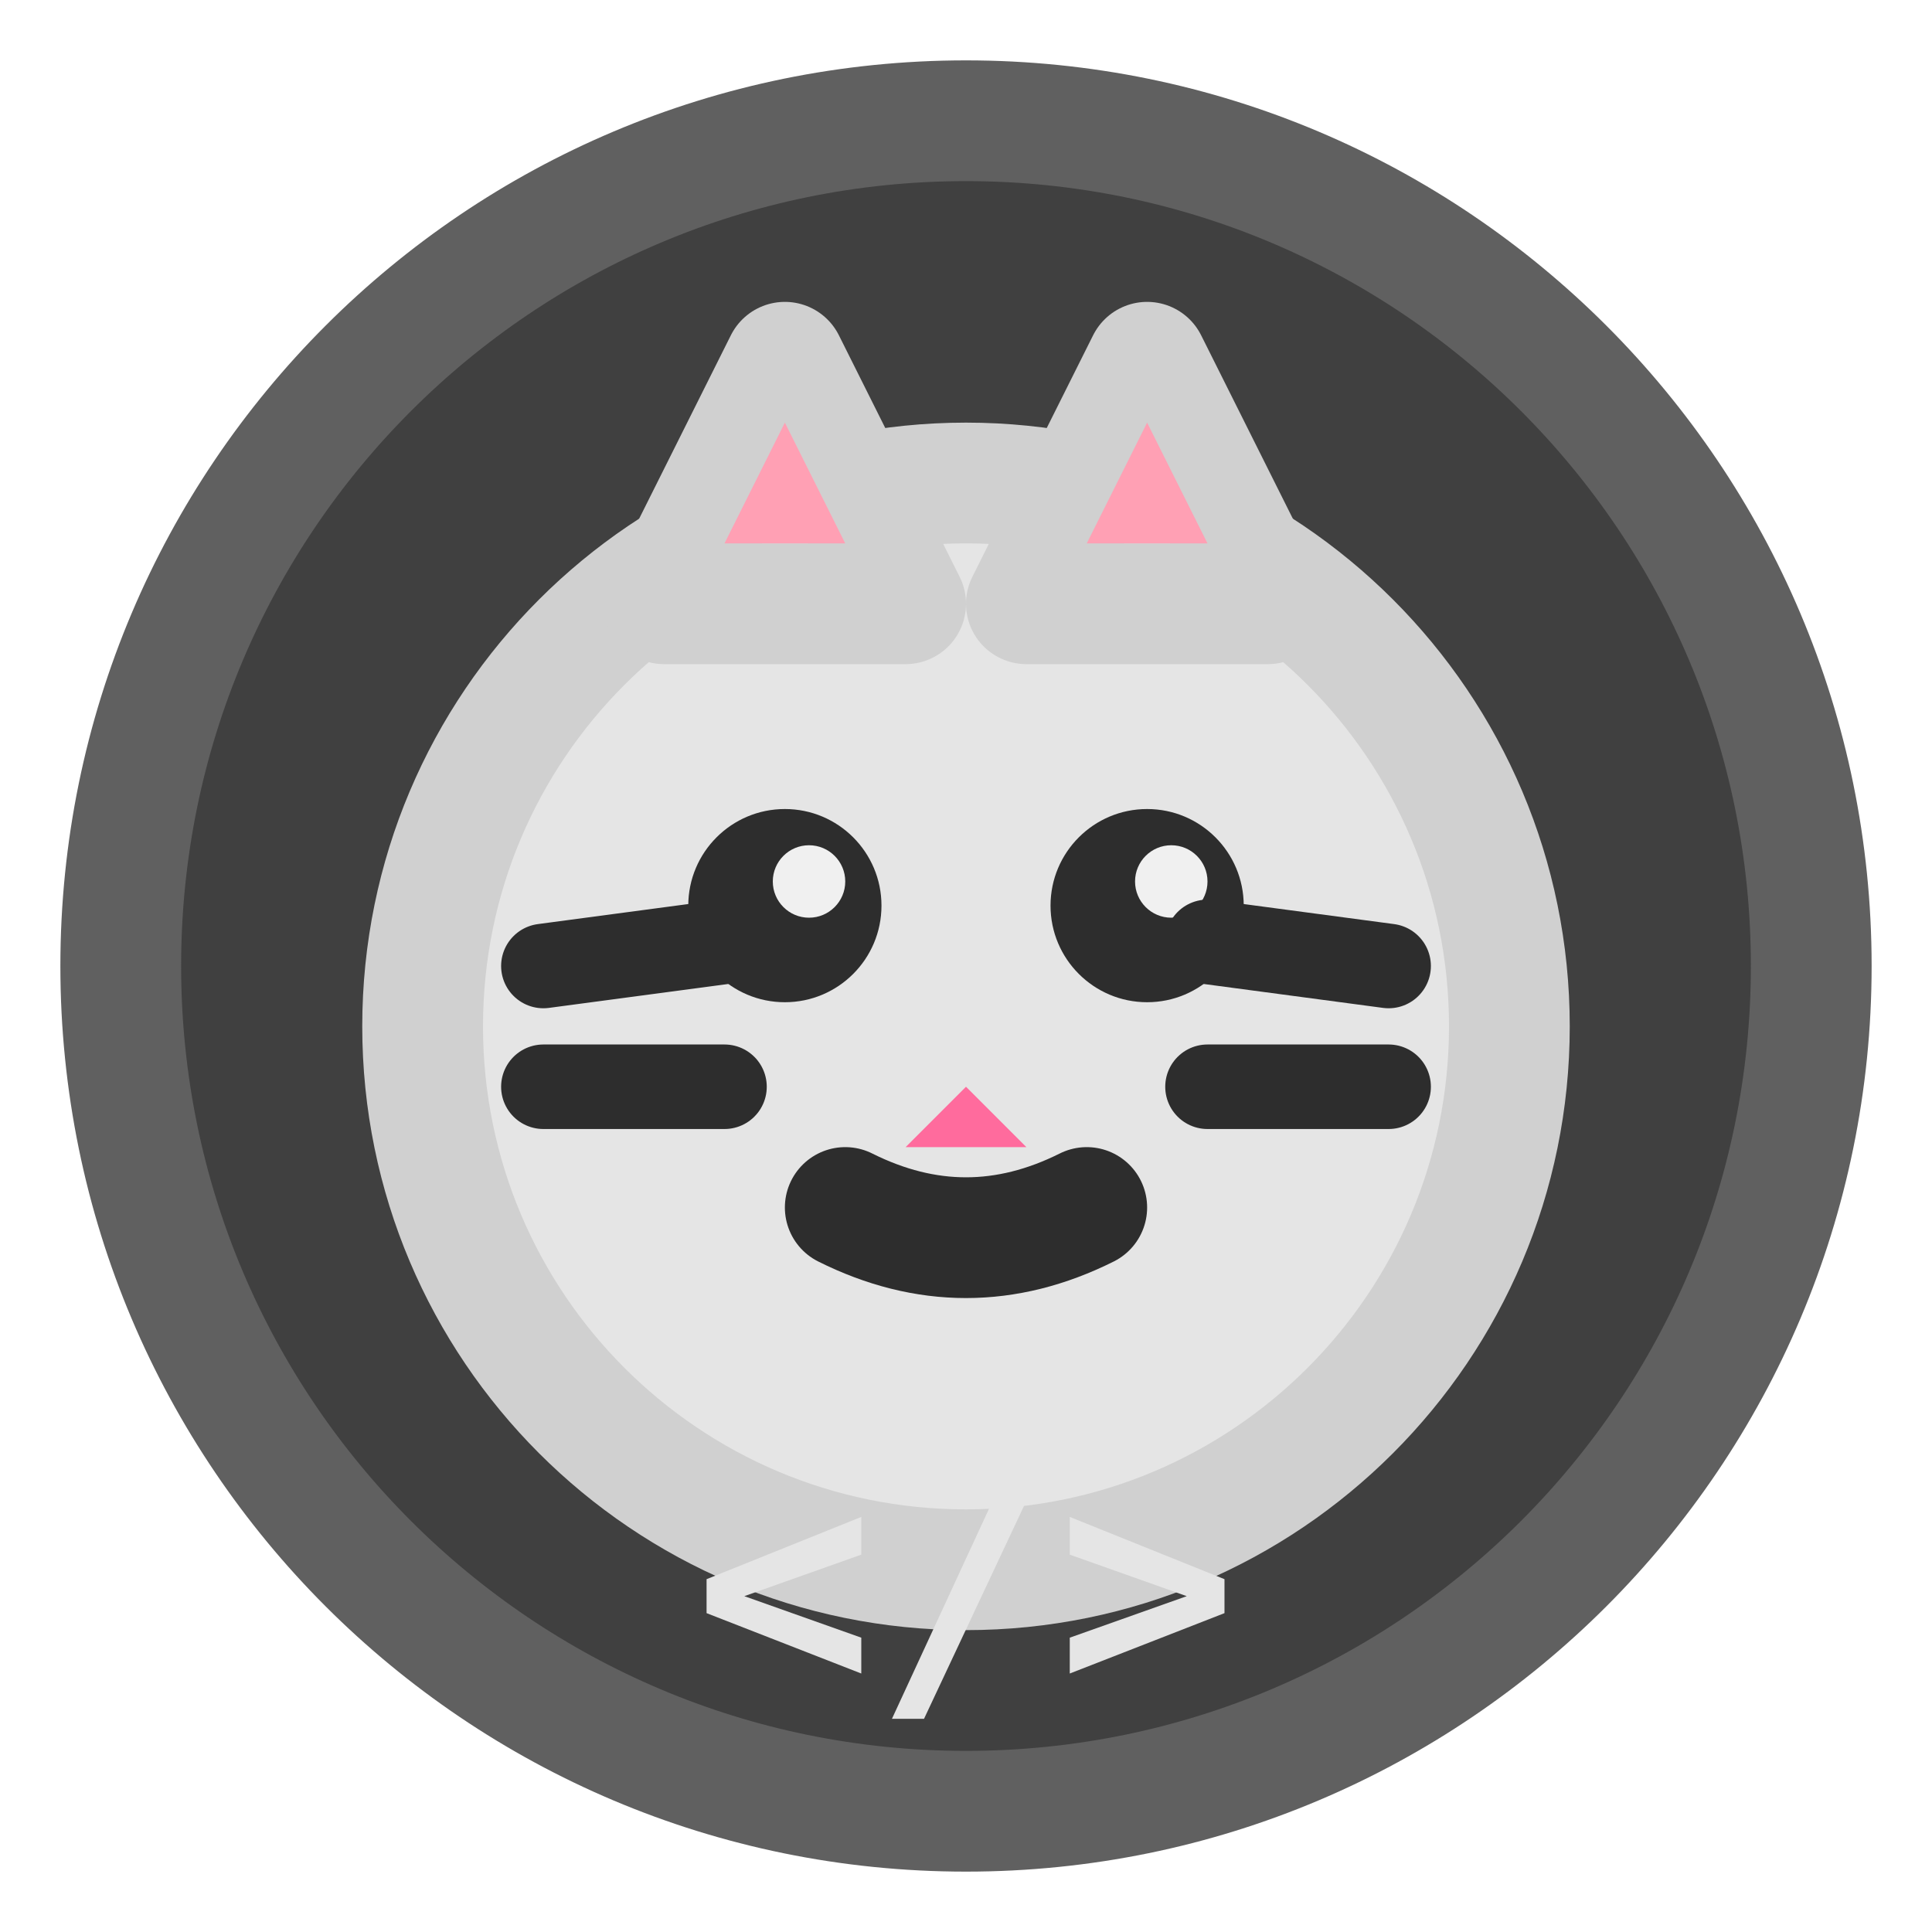
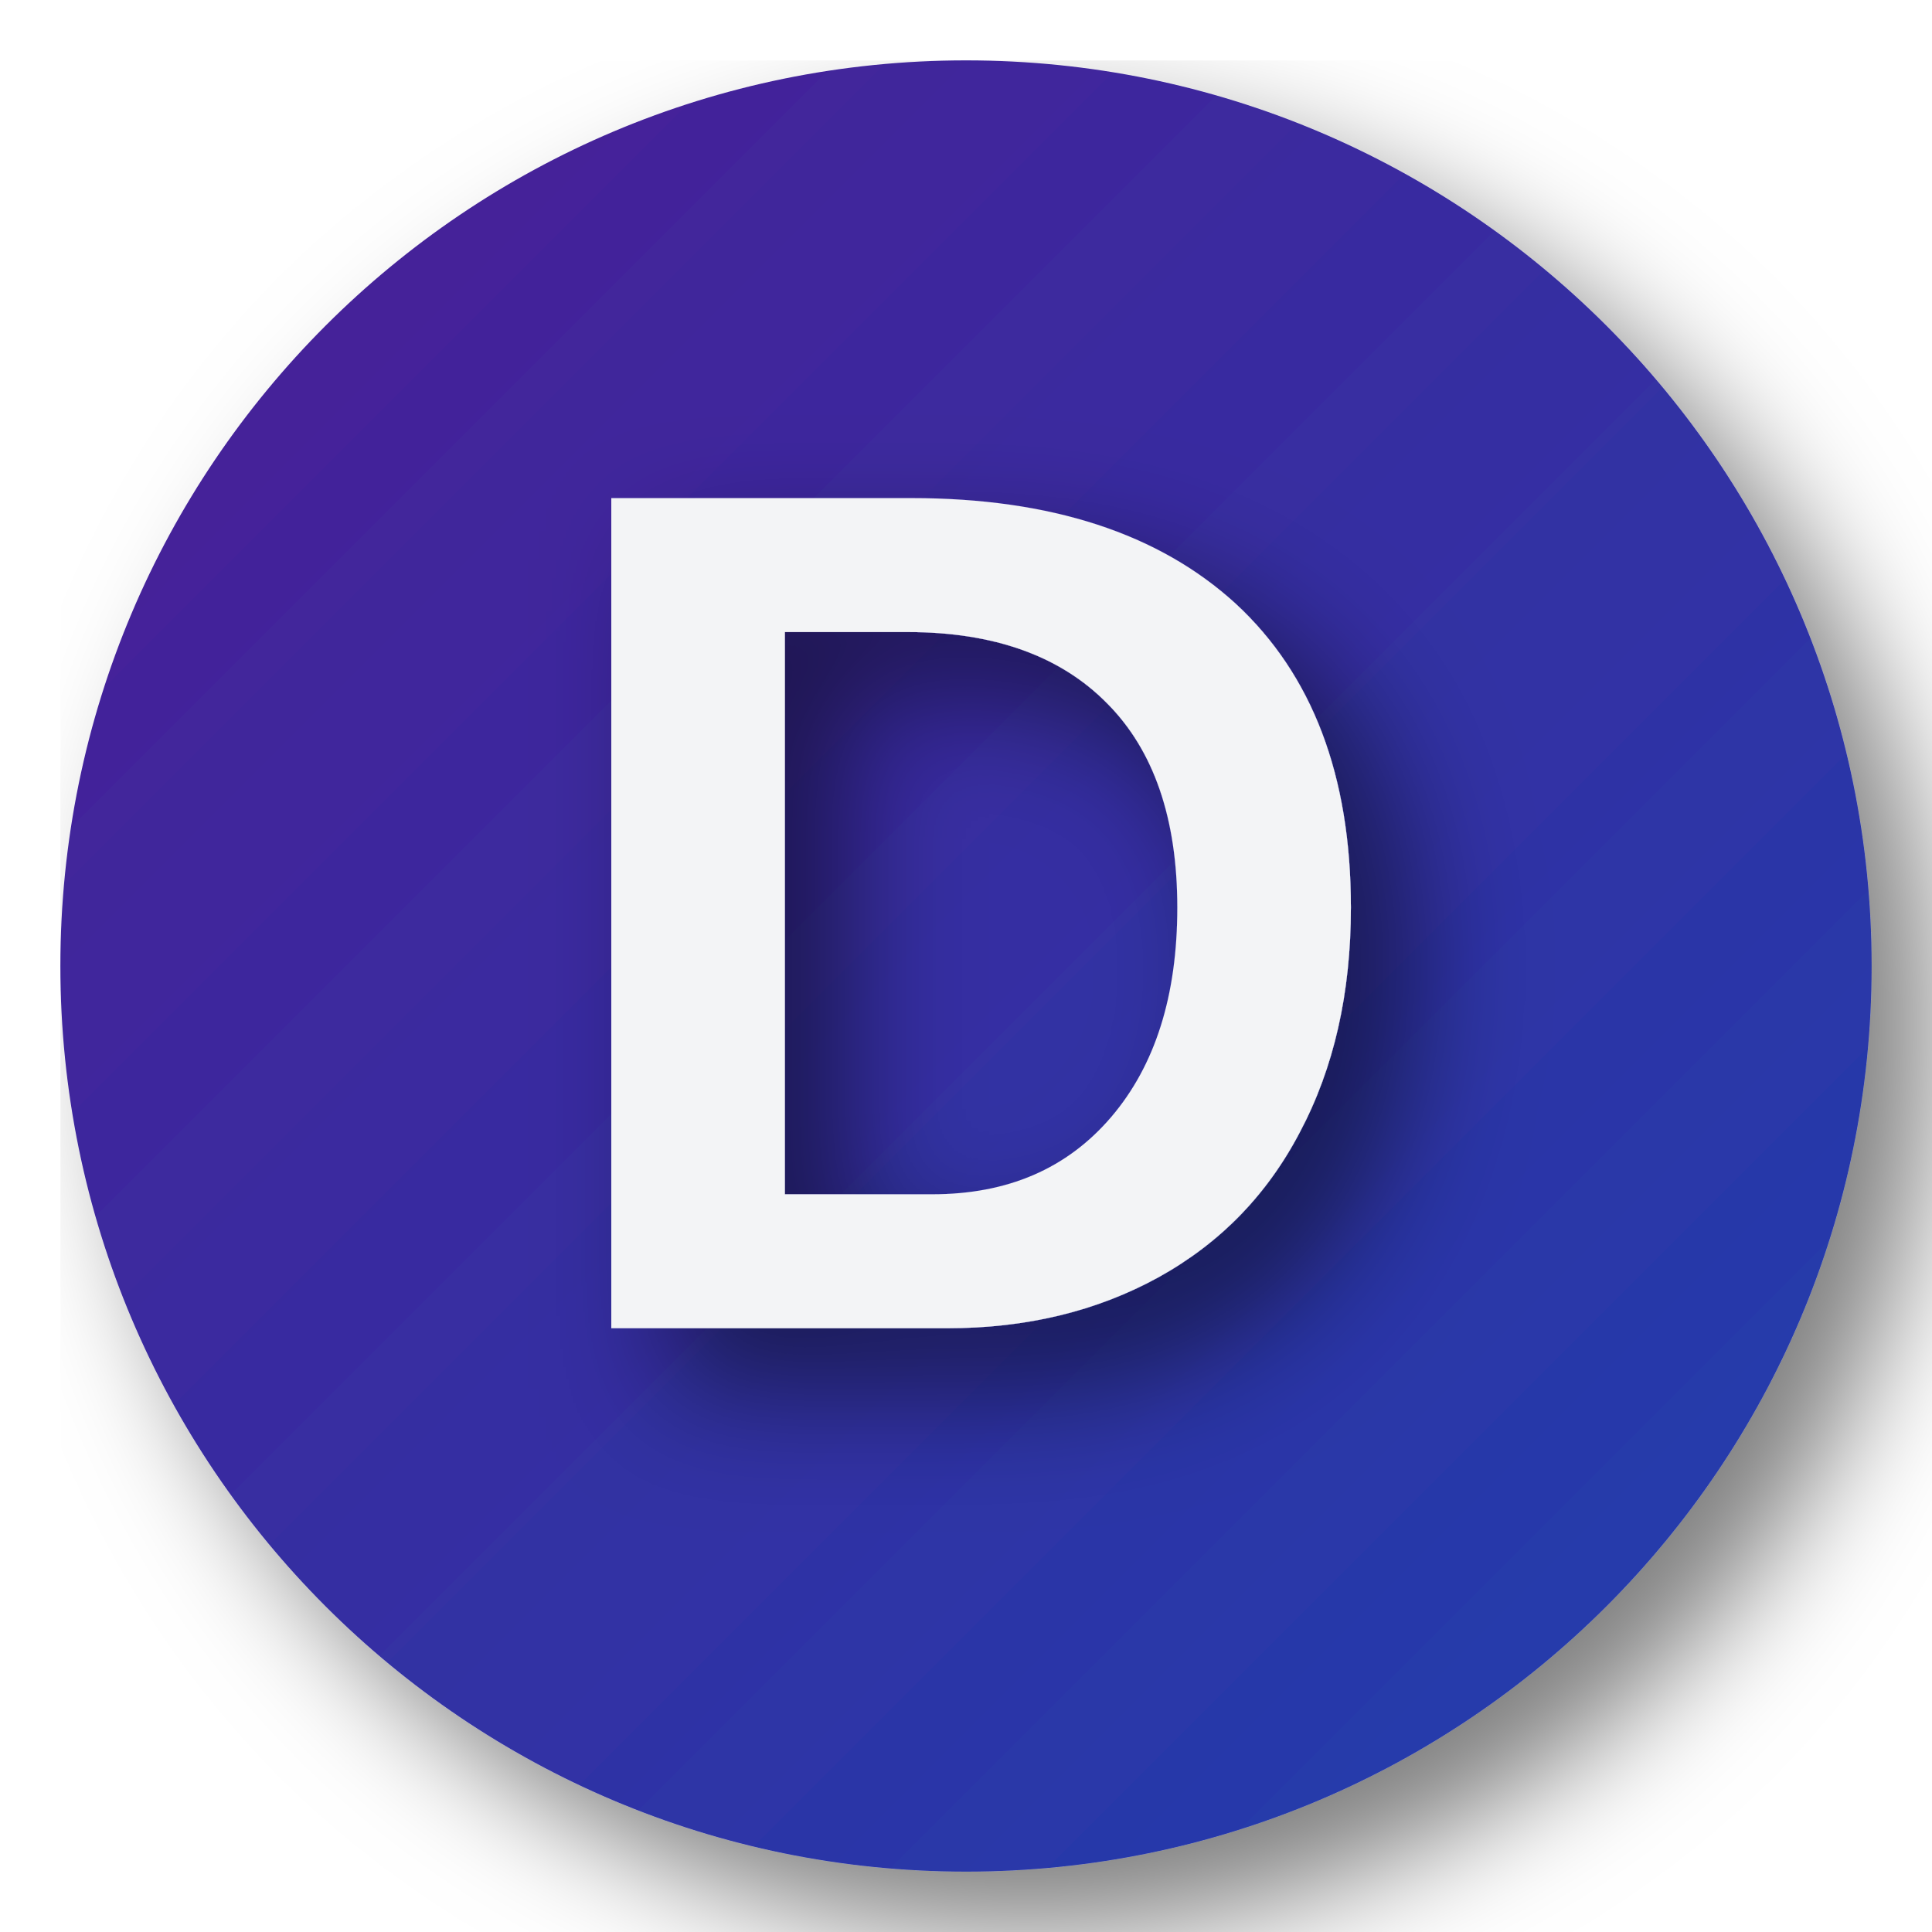
<svg xmlns="http://www.w3.org/2000/svg" width="16" height="16" viewBox="0 0 16 16">
-   <circle cx="8" cy="8" r="7" fill="#404040" stroke="#606060" stroke-width="1" />
-   <circle cx="8" cy="8.5" r="4.5" fill="#E5E5E5" stroke="#D0D0D0" stroke-width="1" />
-   <polygon points="5.5,5 6.5,3 7.5,5" fill="#E5E5E5" stroke="#D0D0D0" stroke-width="1" stroke-linejoin="round" />
-   <polygon points="8.5,5 9.5,3 10.5,5" fill="#E5E5E5" stroke="#D0D0D0" stroke-width="1" stroke-linejoin="round" />
-   <polygon points="6,4.5 6.5,3.5 7,4.5" fill="#FFA0B4" stroke="none" />
-   <polygon points="9,4.5 9.5,3.5 10,4.5" fill="#FFA0B4" stroke="none" />
-   <circle cx="6.5" cy="7.5" r="0.8" fill="#2D2D2D" />
-   <circle cx="9.5" cy="7.5" r="0.8" fill="#2D2D2D" />
-   <circle cx="6.7" cy="7.3" r="0.3" fill="#F0F0F0" />
-   <circle cx="9.7" cy="7.3" r="0.3" fill="#F0F0F0" />
-   <polygon points="8,9 7.5,9.5 8.5,9.5" fill="#FF6B9D" stroke="none" />
-   <path d="M 7,10 Q 8,10.5 9,10" stroke="#2D2D2D" stroke-width="1" fill="none" stroke-linecap="round" />
-   <line x1="4.5" y1="8" x2="6" y2="7.8" stroke="#2D2D2D" stroke-width="0.7" stroke-linecap="round" />
-   <line x1="4.5" y1="9" x2="6" y2="9" stroke="#2D2D2D" stroke-width="0.7" stroke-linecap="round" />
-   <line x1="10" y1="7.8" x2="11.5" y2="8" stroke="#2D2D2D" stroke-width="0.7" stroke-linecap="round" />
-   <line x1="10" y1="9" x2="11.5" y2="9" stroke="#2D2D2D" stroke-width="0.7" stroke-linecap="round" />
-   <text x="8" y="14" font-family="monospace" font-size="2.5" fill="#E5E5E5" text-anchor="middle" font-weight="bold">&lt;/&gt;</text>
+   <defs>
+     <linearGradient id="mainGradient" x1="0%" y1="0%" x2="100%" y2="100%">
+       <stop offset="0%" style="stop-color:#4C1D95;stop-opacity:1" />
+       <stop offset="100%" style="stop-color:#1E40AF;stop-opacity:1" />
+     </linearGradient>
+     <filter id="shadow" x="-50%" y="-50%" width="200%" height="200%">
+       <feDropShadow dx="0.5" dy="0.5" stdDeviation="0.5" flood-color="#000000" flood-opacity="0.5" />
+     </filter>
+   </defs>
+   <circle cx="8" cy="8" r="7.5" fill="url(#mainGradient)" filter="url(#shadow)" />
+   <text x="8" y="11" font-family="Arial, sans-serif" font-size="10" fill="#F3F4F6" text-anchor="middle" font-weight="bold" filter="url(#shadow)">D</text>
</svg>
